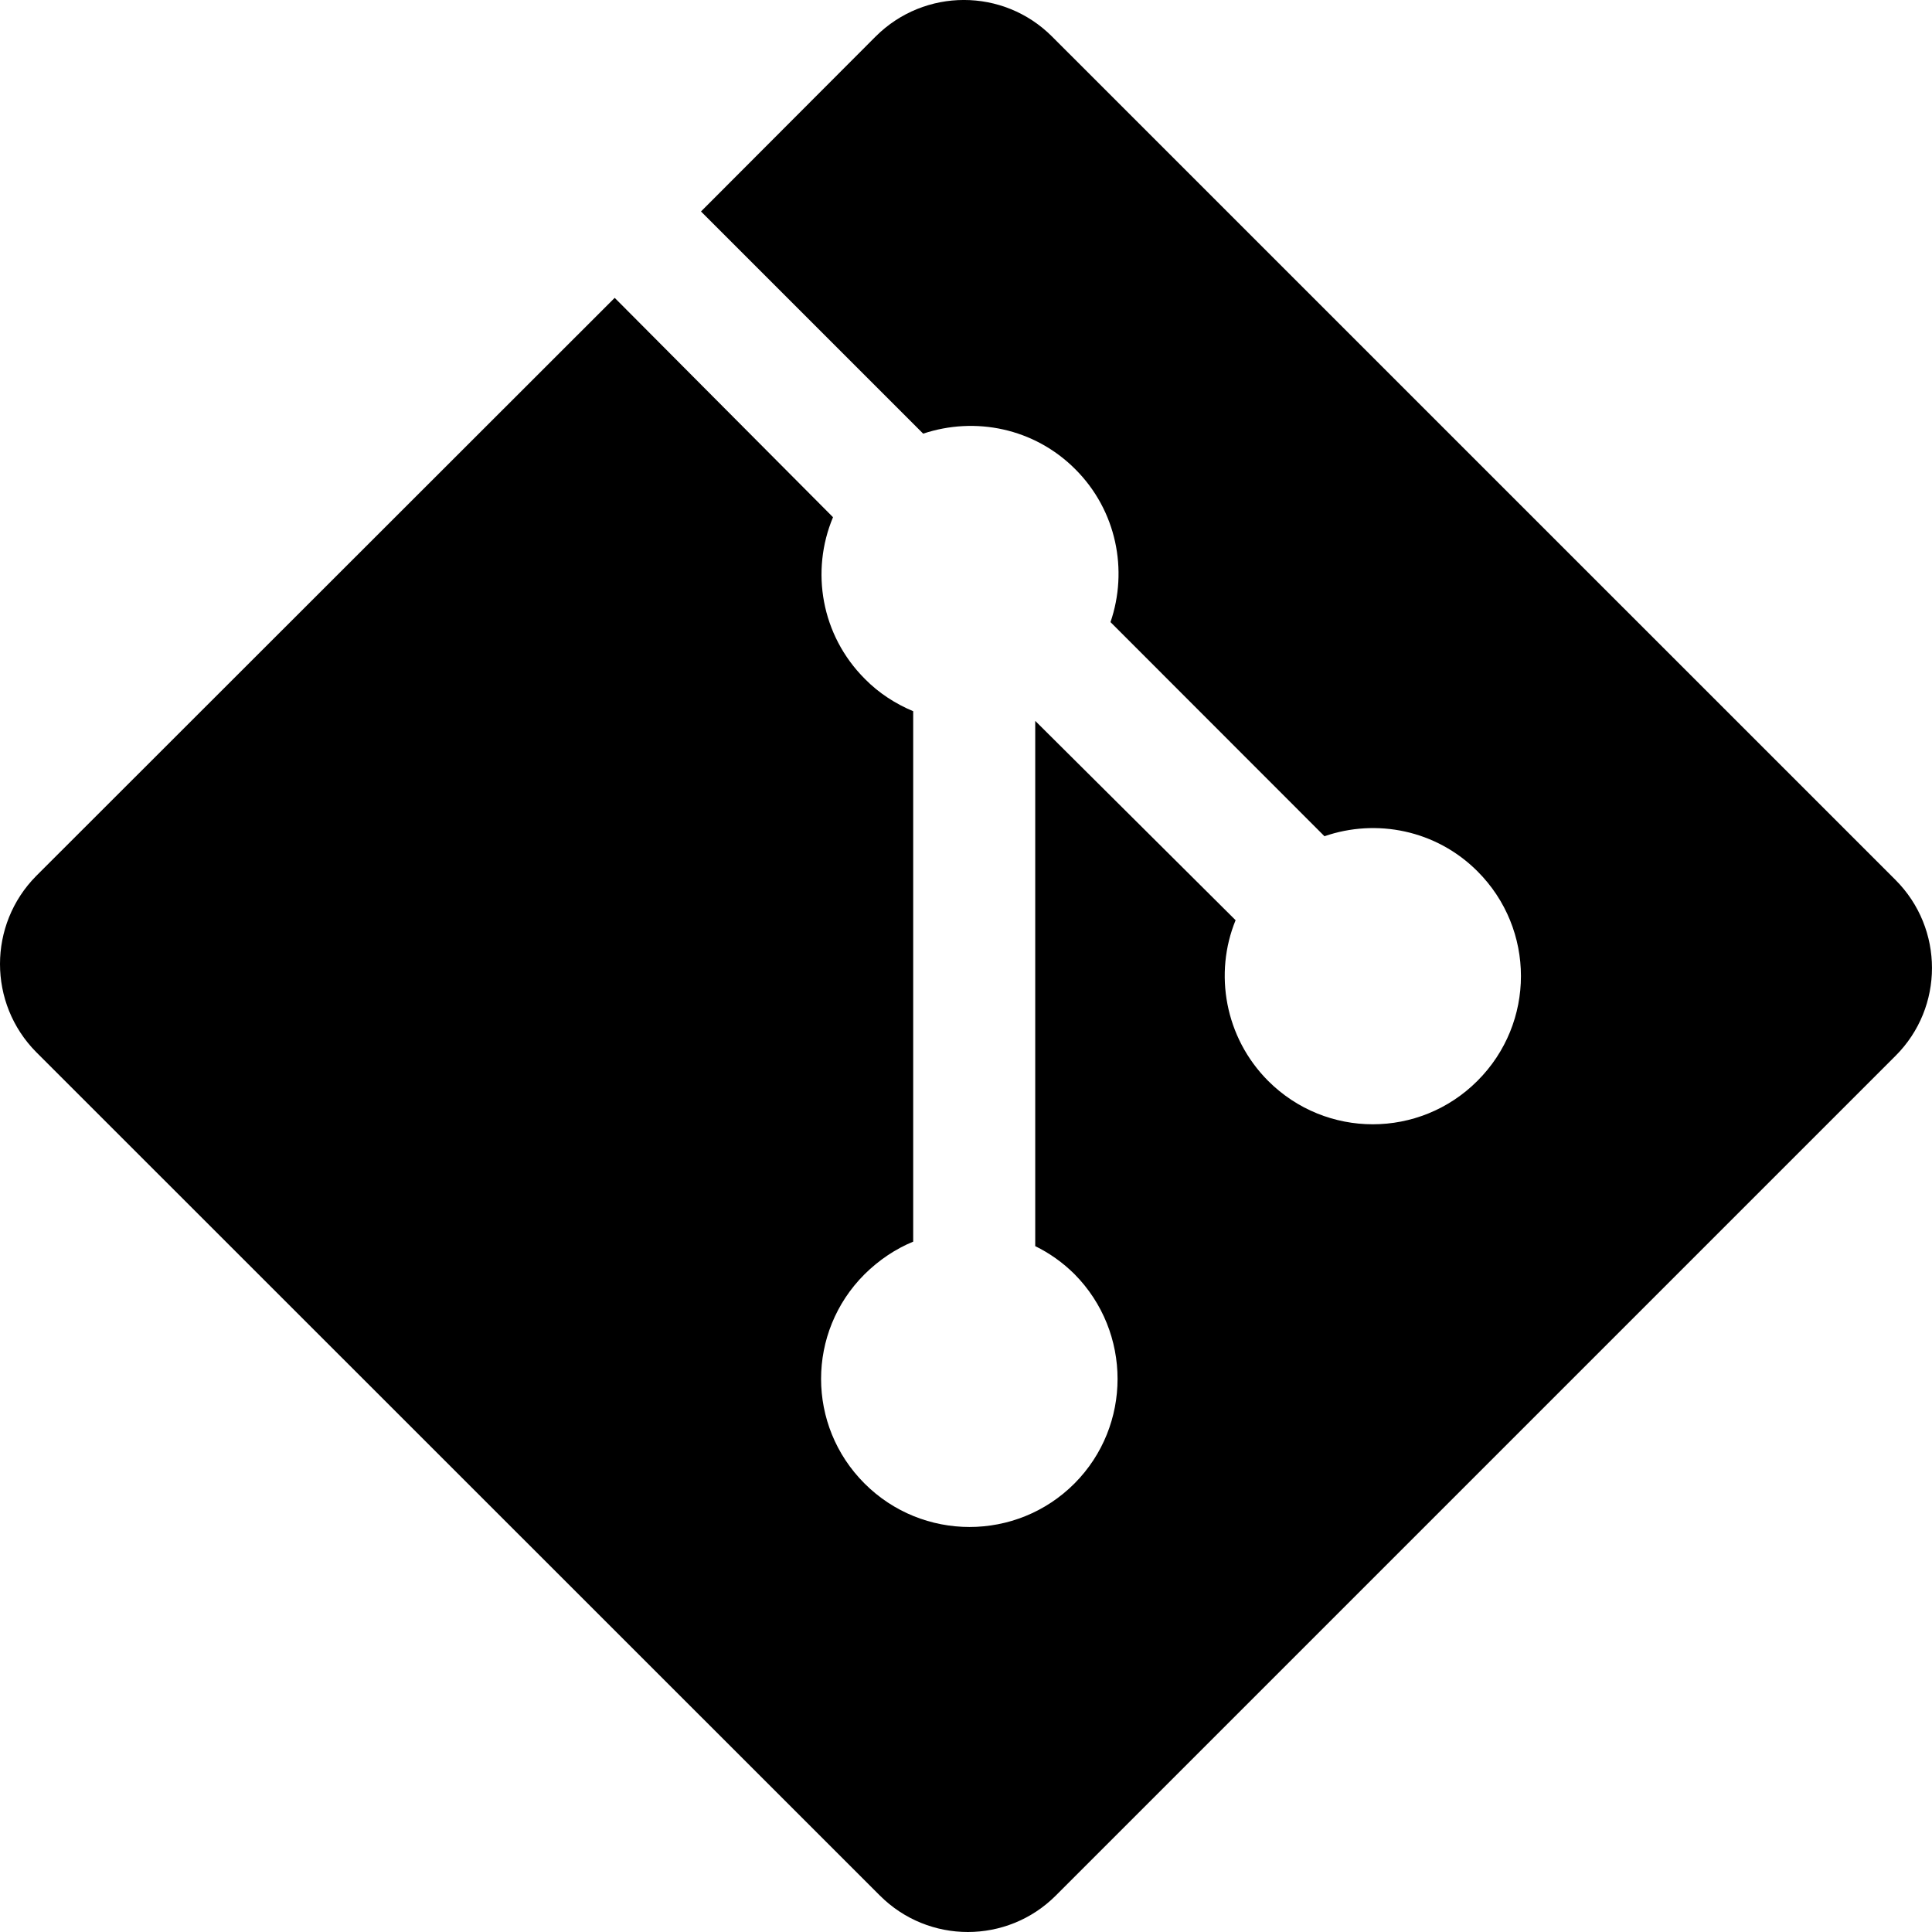
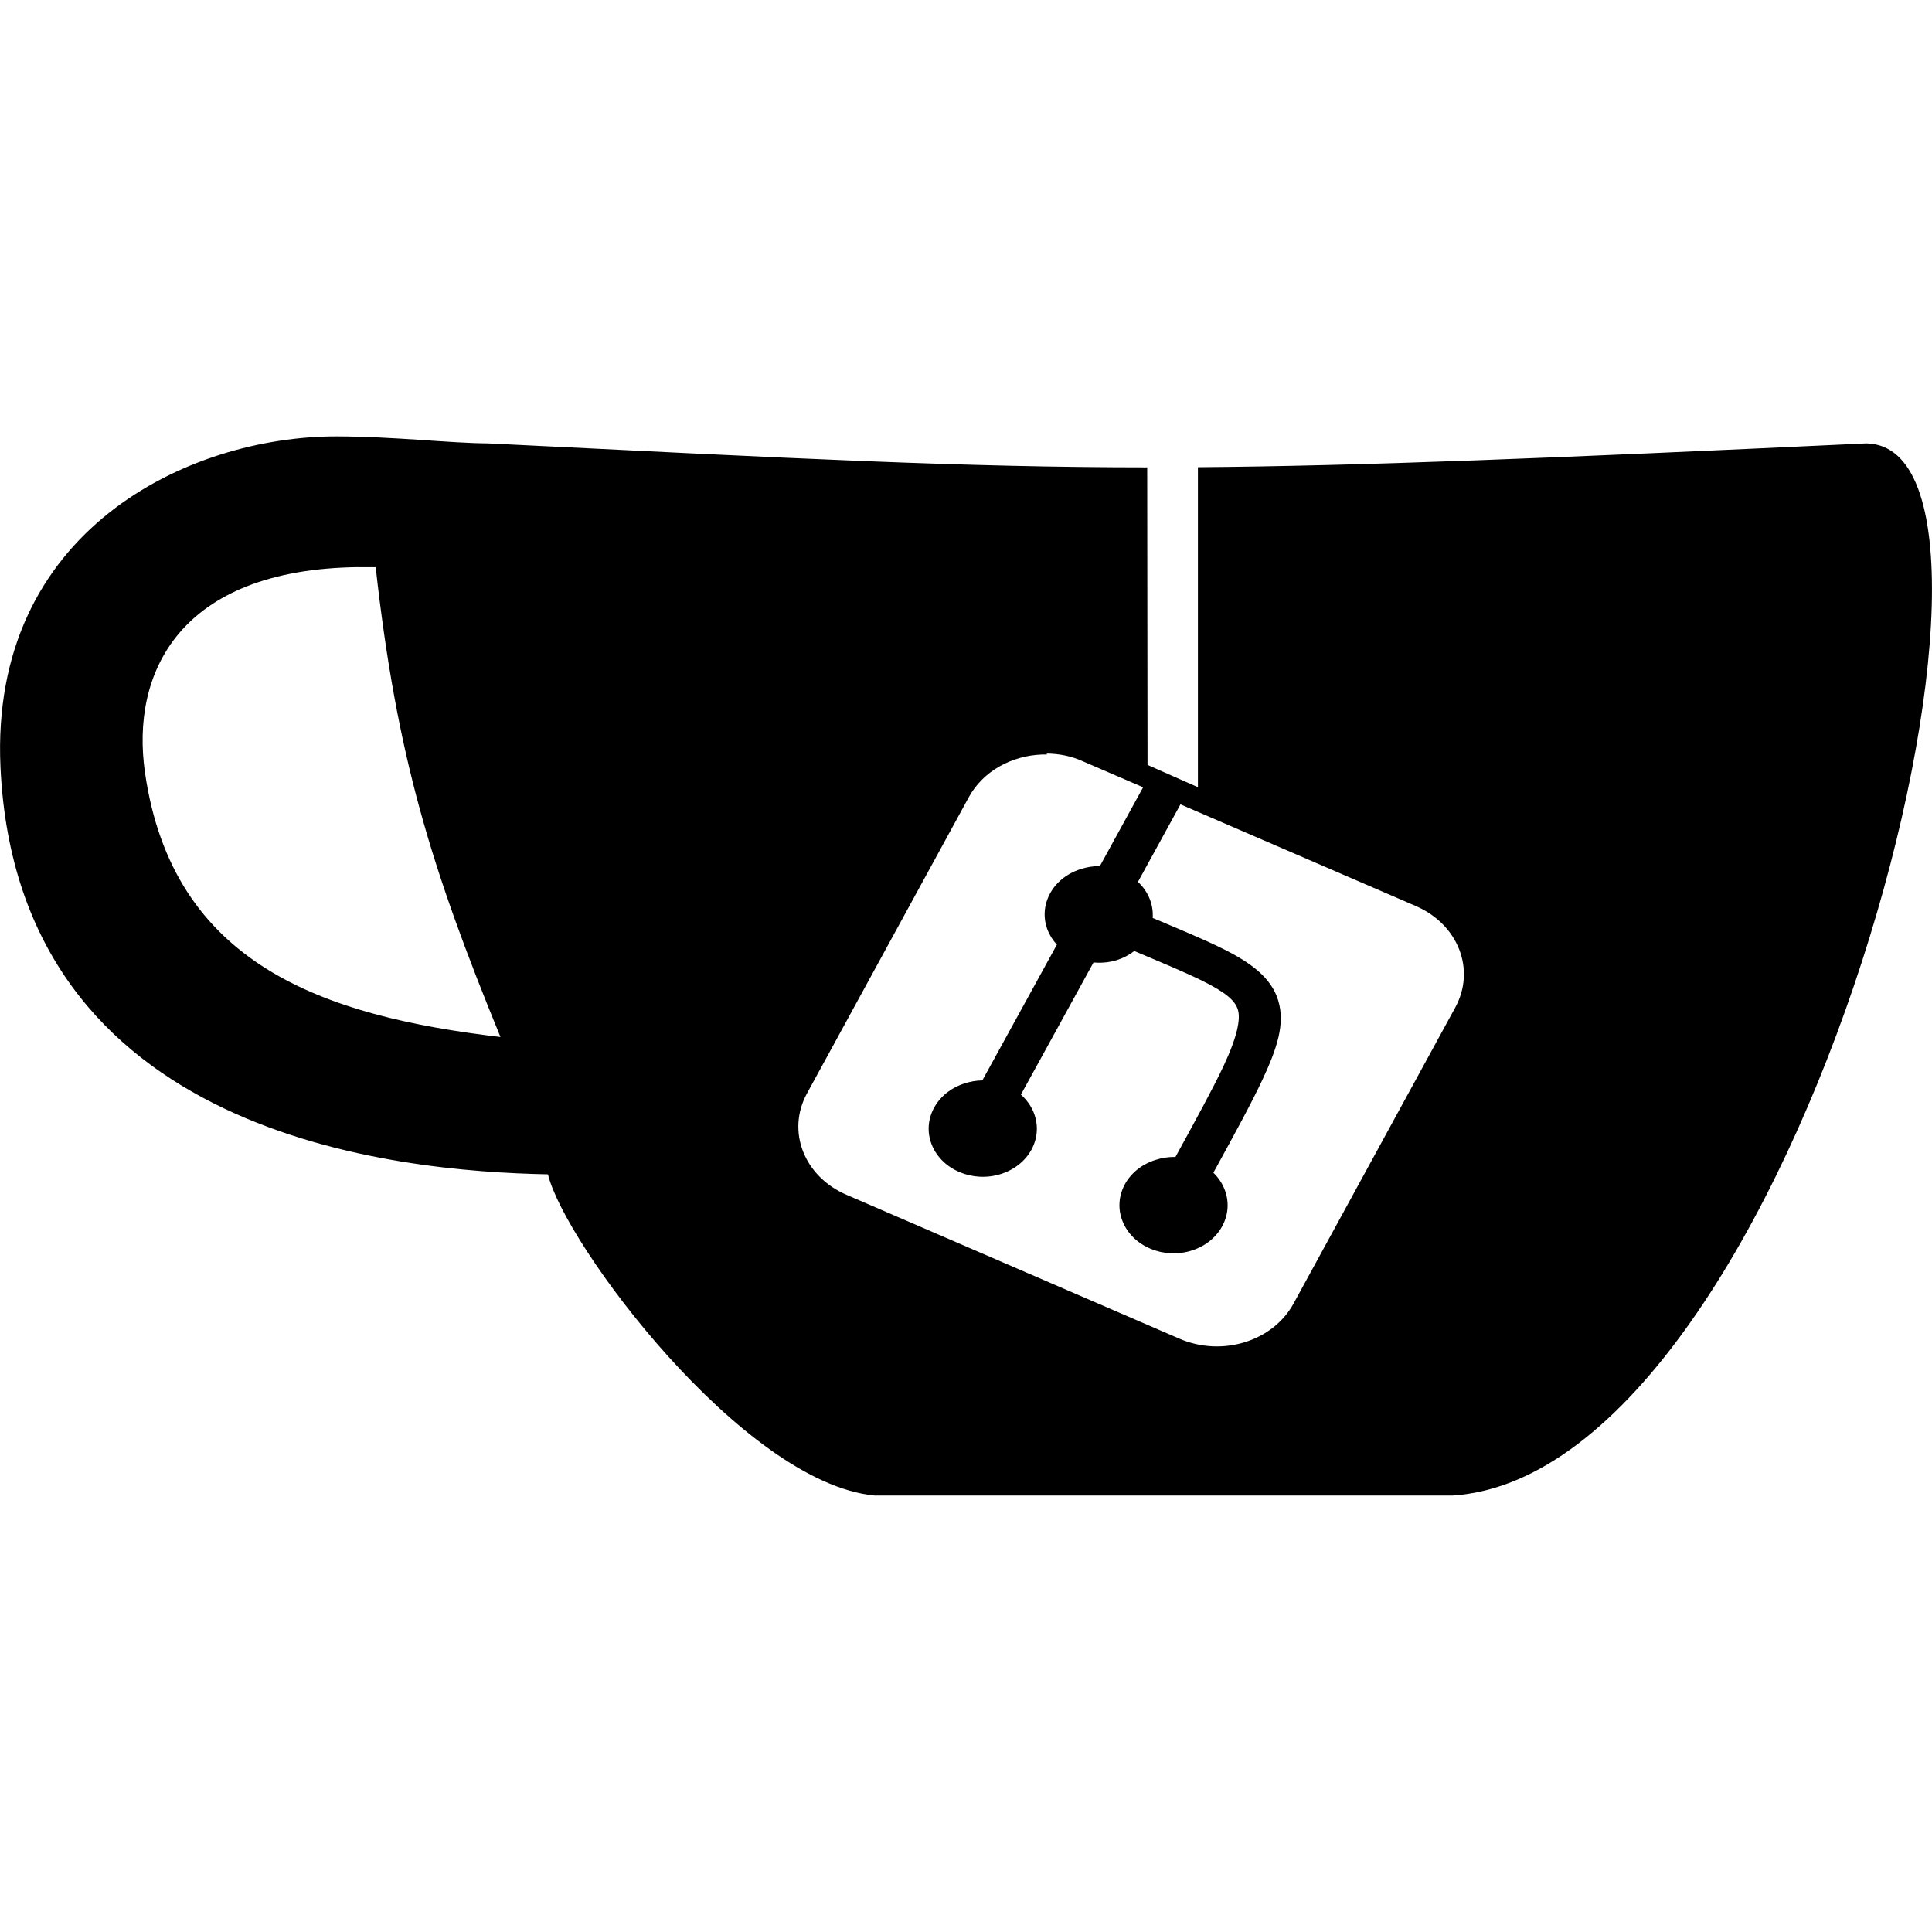
<svg xmlns="http://www.w3.org/2000/svg" role="img" viewBox="0 0 24 24">
-   <path d="M23.546 10.93L13.067.452c-.604-.603-1.582-.603-2.188 0L8.708 2.627l2.76 2.76c.645-.215 1.379-.07 1.889.441.516.515.658 1.258.438 1.9l2.658 2.66c.645-.223 1.387-.078 1.9.435.721.72.721 1.884 0 2.604-.719.719-1.881.719-2.6 0-.539-.541-.674-1.337-.404-1.996L12.86 8.955v6.525c.176.086.342.203.488.348.713.721.713 1.883 0 2.6-.719.721-1.889.721-2.609 0-.719-.719-.719-1.879 0-2.598.182-.18.387-.316.605-.406V8.835c-.217-.091-.424-.222-.6-.401-.545-.545-.676-1.342-.396-2.009L7.636 3.7.45 10.881c-.6.605-.6 1.584 0 2.189l10.48 10.477c.604.604 1.582.604 2.186 0l10.43-10.43c.605-.603.605-1.582 0-2.187" />
+   <path d="M4.186 5.421C2.341 5.417-.13 6.59.006 9.531c.213 4.594 4.92 5.02 6.801 5.057.206.862 2.42 3.834 4.059 3.99h7.18c4.306-.286 7.53-13.022 5.14-13.07-3.953.186-6.296.28-8.305.296v3.975l-.626-.277-.004-3.696c-2.306-.001-4.336-.108-8.189-.298-.482-.003-1.154-.085-1.876-.087zm.261 1.625h.22c.262 2.355.688 3.732 1.55 5.836-2.2-.26-4.072-.899-4.416-3.285-.178-1.235.422-2.524 2.646-2.552zm8.557 2.315c.15.002.303.03.447.096l.749.323-.537.979a.672.597 0 0 0-.241.038.672.597 0 0 0-.405.764.672.597 0 0 0 .112.174l-.926 1.686a.672.597 0 0 0-.222.038.672.597 0 0 0-.405.764.672.597 0 0 0 .86.36.672.597 0 0 0 .404-.765.672.597 0 0 0-.158-.22l.902-1.642a.672.597 0 0 0 .293-.03.672.597 0 0 0 .213-.112c.348.146.633.265.838.366.308.152.417.253.45.365.033.11-.003.322-.177.694-.13.277-.345.67-.599 1.133a.672.597 0 0 0-.251.038.672.597 0 0 0-.405.764.672.597 0 0 0 .86.36.672.597 0 0 0 .404-.764.672.597 0 0 0-.137-.202c.251-.458.467-.852.606-1.148.188-.402.286-.701.2-.99-.086-.289-.35-.477-.7-.65-.23-.113-.517-.233-.86-.377a.672.597 0 0 0-.038-.239.672.597 0 0 0-.145-.209l.528-.963 2.924 1.263c.528.229.746.79.49 1.26l-2.01 3.68c-.257.469-.888.663-1.416.435l-4.137-1.788c-.528-.228-.747-.79-.49-1.26l2.01-3.679c.176-.323.53-.515.905-.53h.064z" />
</svg>
